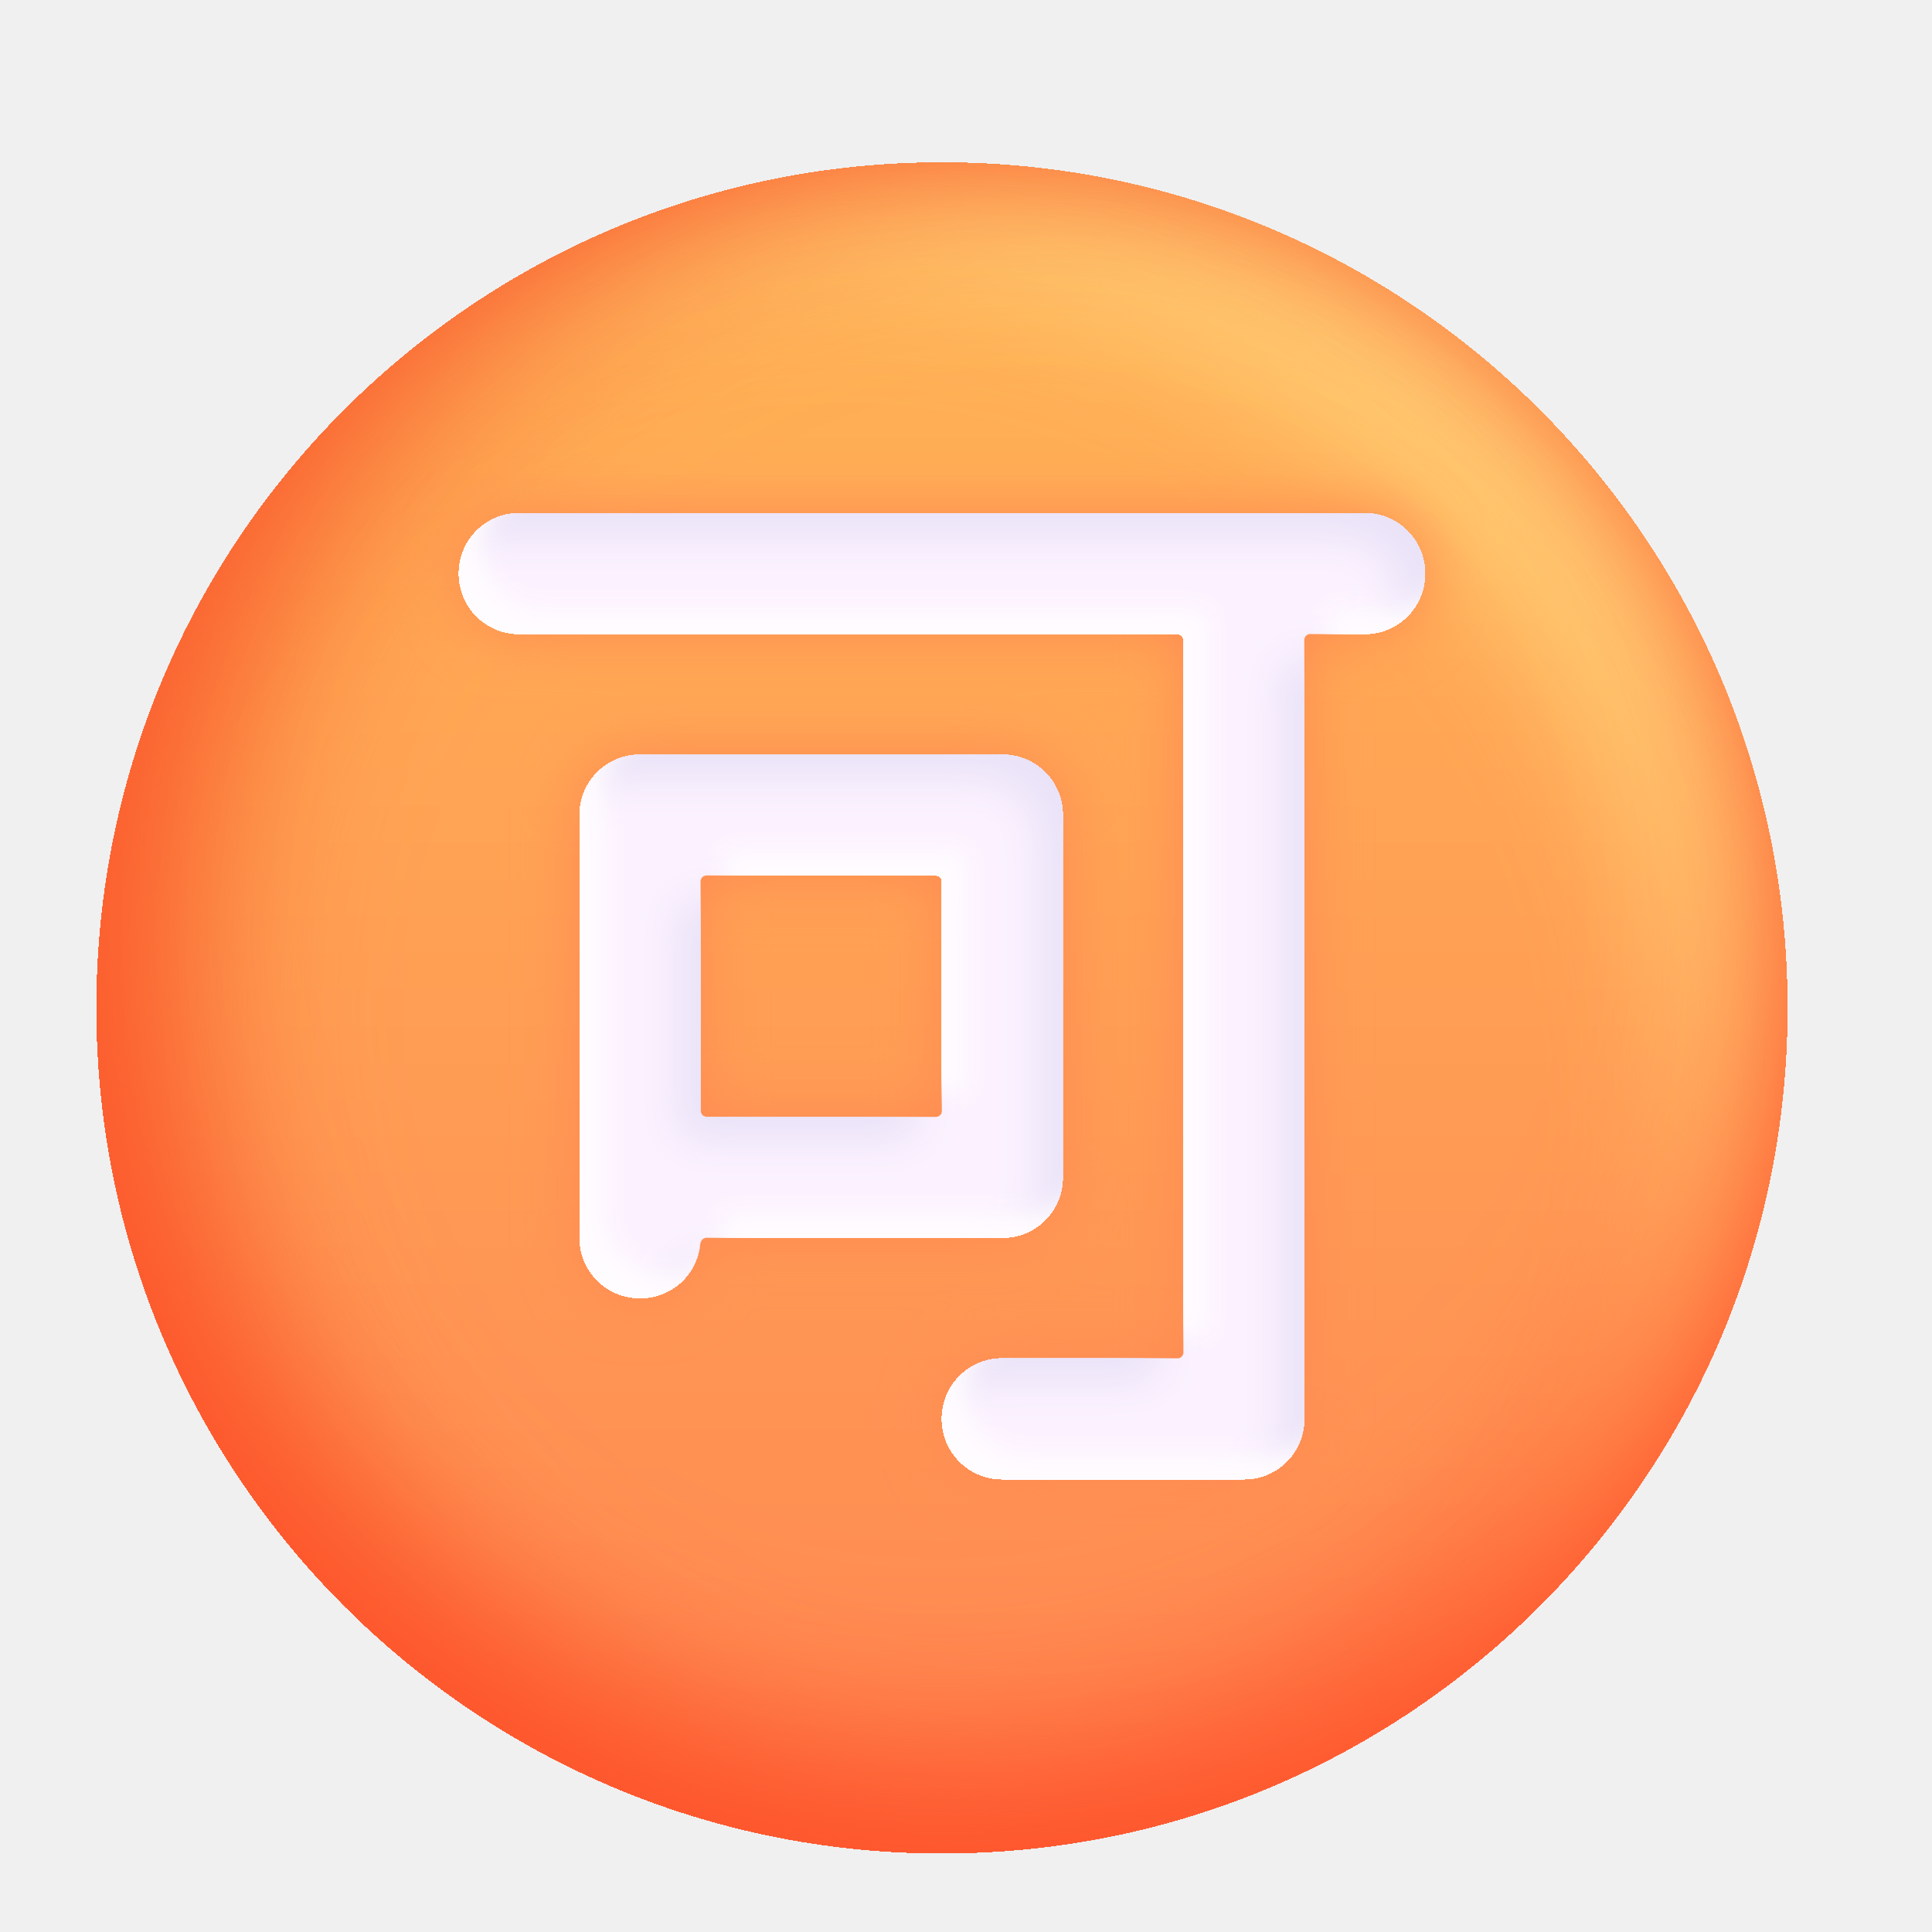
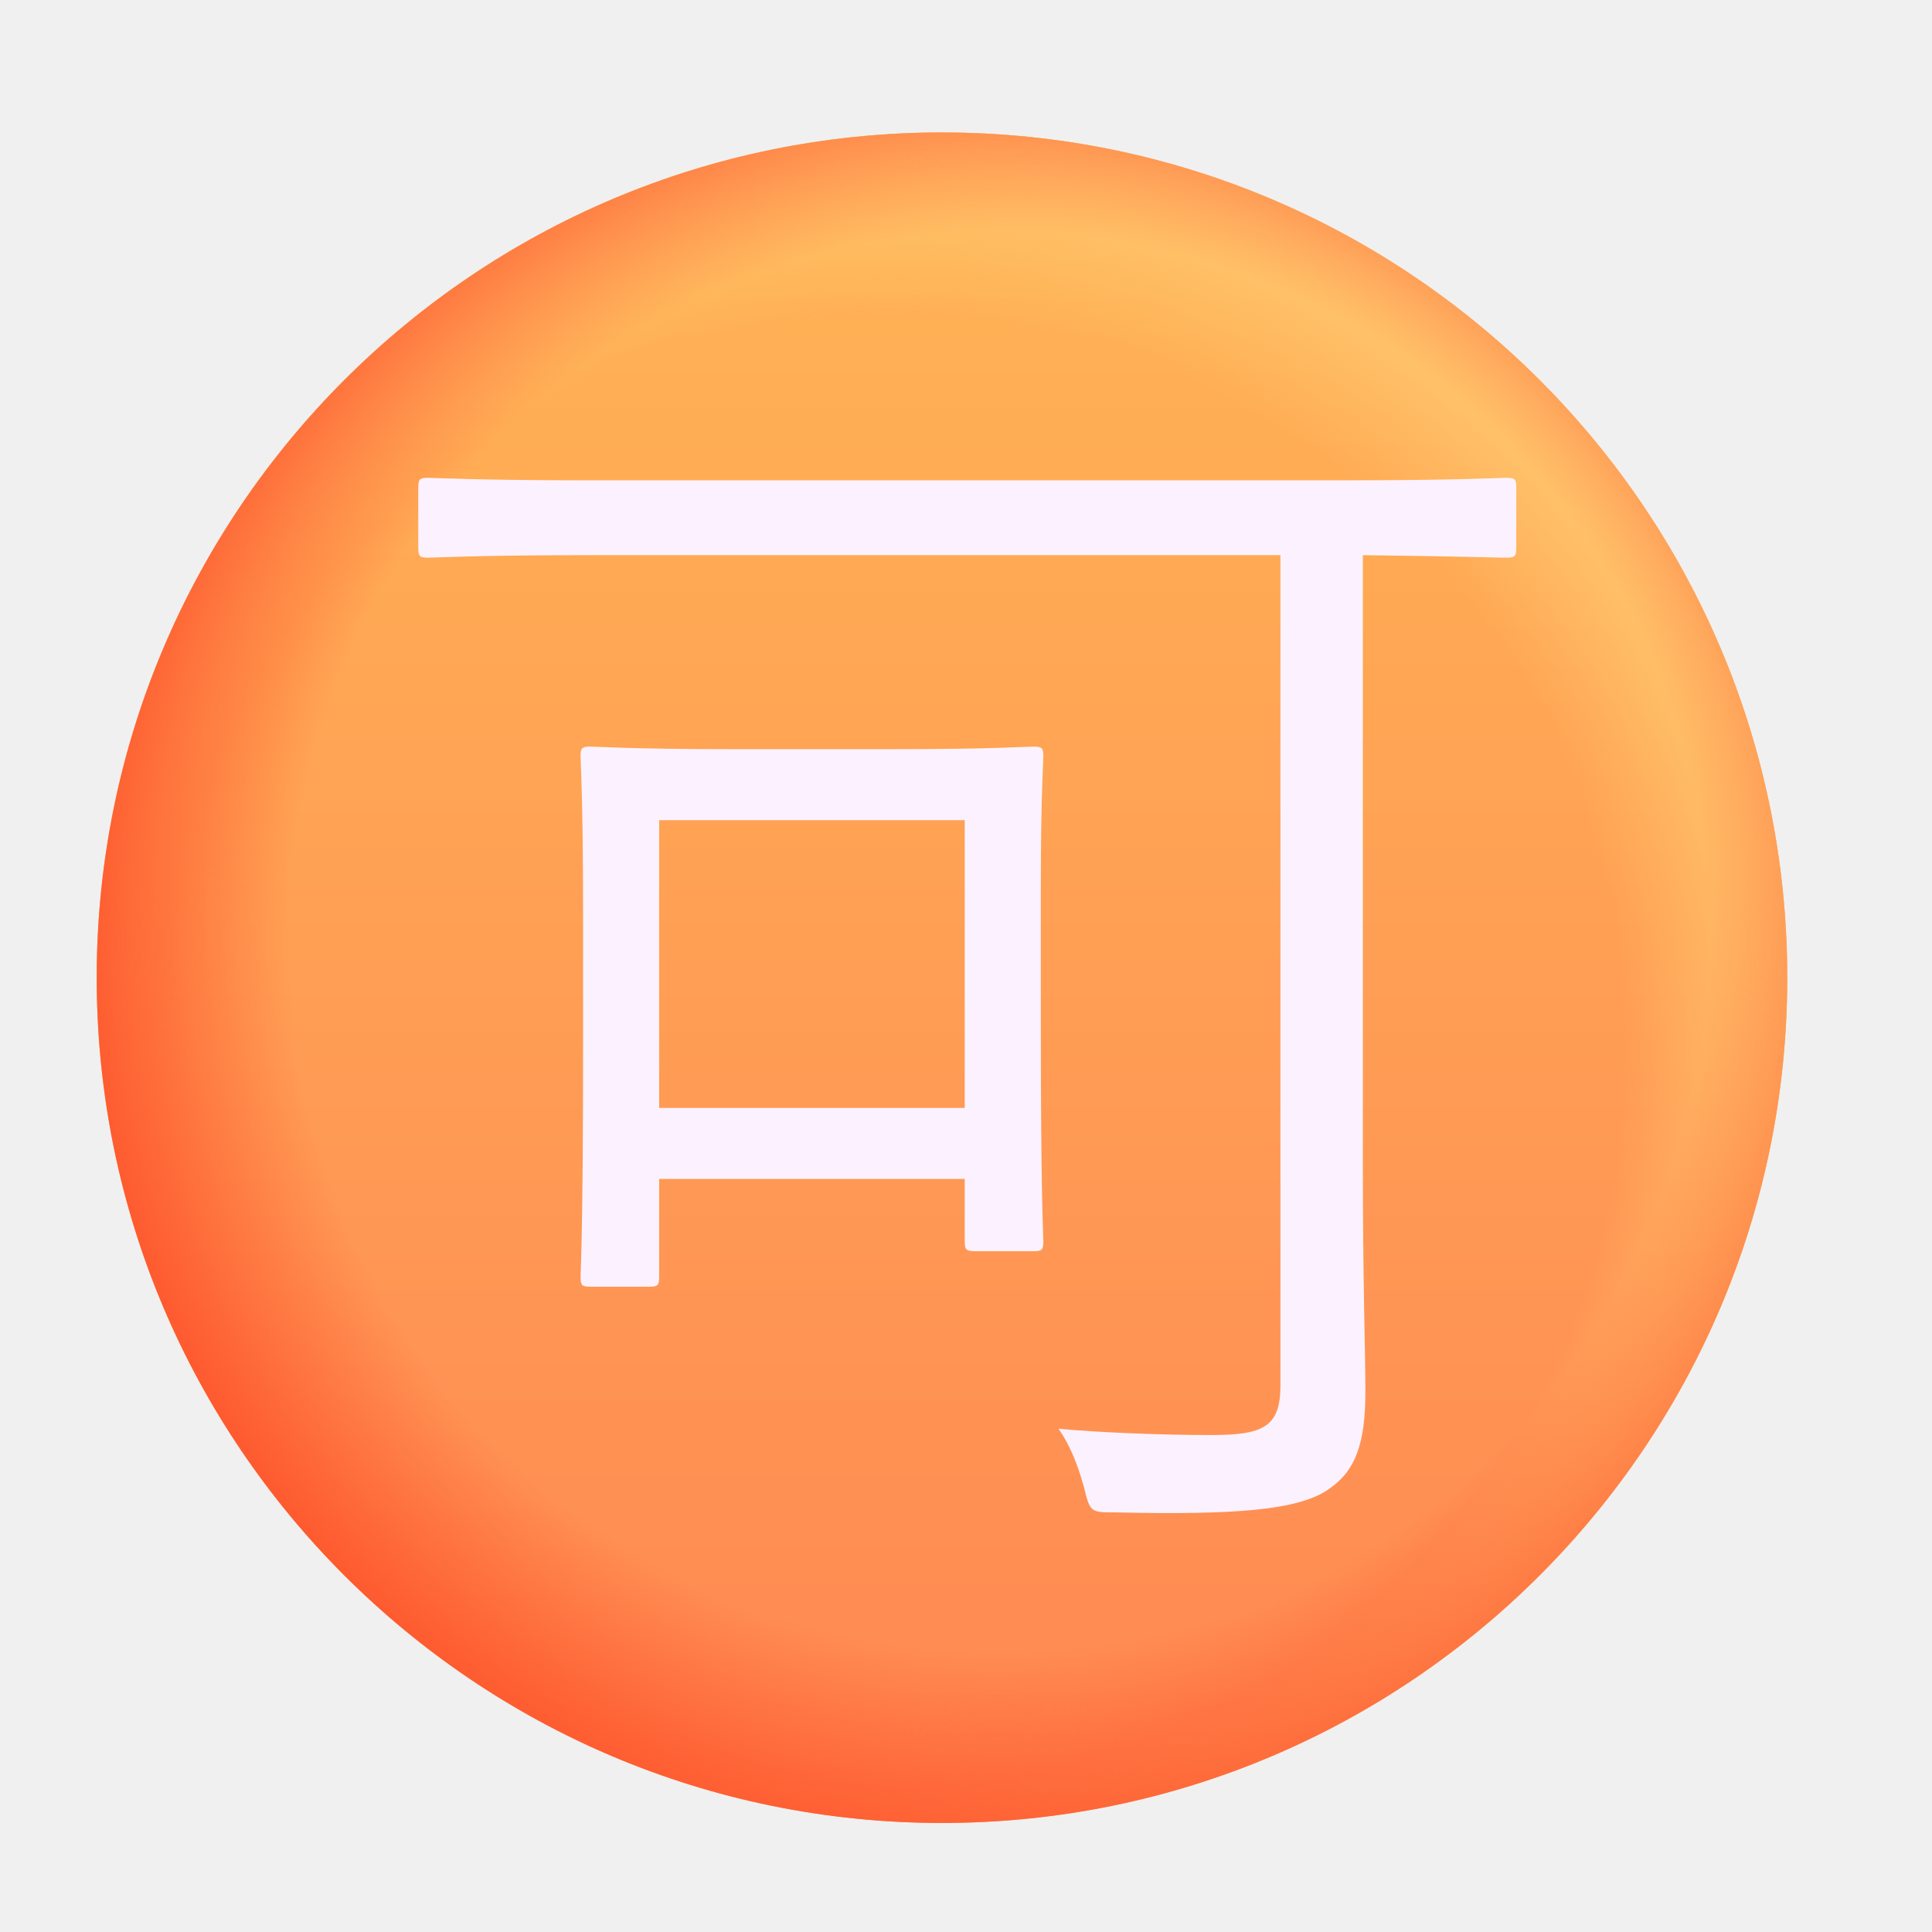
<svg xmlns="http://www.w3.org/2000/svg" width="32" height="32" viewBox="0 0 32 32" fill="none">
-   <g filter="url(#filter0_iii_18590_2642)">
-     <path d="M15.602 30.694C23.334 30.694 29.602 24.426 29.602 16.694C29.602 8.962 23.334 2.694 15.602 2.694C7.87 2.694 1.602 8.962 1.602 16.694C1.602 24.426 7.87 30.694 15.602 30.694Z" fill="url(#paint0_linear_18590_2642)" />
-   </g>
-   <g filter="url(#filter1_f_18590_2642)">
-     <path d="M8.602 8.5C8.05 8.5 7.602 8.948 7.602 9.5C7.602 10.052 8.05 10.5 8.602 10.5H19.477C19.546 10.5 19.602 10.556 19.602 10.625V22.375C19.602 22.444 19.546 22.5 19.477 22.5H16.602C16.05 22.5 15.602 22.948 15.602 23.5C15.602 24.052 16.05 24.5 16.602 24.5H20.602C21.155 24.5 21.602 24.052 21.602 23.5V10.625C21.602 10.556 21.658 10.5 21.727 10.5H22.602C23.155 10.5 23.602 10.052 23.602 9.5C23.602 8.948 23.155 8.5 22.602 8.5H8.602Z" fill="#FF8A52" />
-     <path d="M10.602 12.5C10.05 12.5 9.602 12.948 9.602 13.5V20.5C9.602 21.052 10.05 21.5 10.602 21.5C11.112 21.5 11.533 21.118 11.595 20.625C11.603 20.556 11.658 20.5 11.727 20.5H16.602C17.155 20.5 17.602 20.052 17.602 19.5V13.5C17.602 12.948 17.155 12.5 16.602 12.5H10.602ZM15.477 14.5C15.546 14.5 15.602 14.556 15.602 14.625V18.375C15.602 18.444 15.546 18.5 15.477 18.5H11.727C11.658 18.5 11.602 18.444 11.602 18.375V14.625C11.602 14.556 11.658 14.5 11.727 14.5H15.477Z" fill="#FF8A52" />
-   </g>
-   <g filter="url(#filter2_ii_18590_2642)">
-     <path d="M8.602 8.5C8.05 8.5 7.602 8.948 7.602 9.5C7.602 10.052 8.05 10.5 8.602 10.5H19.502C19.558 10.5 19.602 10.545 19.602 10.6V22.4C19.602 22.455 19.558 22.5 19.502 22.5H16.602C16.05 22.5 15.602 22.948 15.602 23.5C15.602 24.052 16.05 24.5 16.602 24.5H20.602C21.155 24.5 21.602 24.052 21.602 23.5V10.6C21.602 10.545 21.647 10.5 21.702 10.5H22.602C23.155 10.5 23.602 10.052 23.602 9.5C23.602 8.948 23.155 8.5 22.602 8.5H8.602Z" fill="#FCF2FF" />
-     <path d="M10.602 12.5C10.05 12.5 9.602 12.948 9.602 13.5V20.5C9.602 21.052 10.05 21.5 10.602 21.5C11.121 21.5 11.547 21.105 11.597 20.6C11.603 20.545 11.647 20.5 11.702 20.5H16.602C17.155 20.5 17.602 20.052 17.602 19.5V13.5C17.602 12.948 17.155 12.5 16.602 12.5H10.602ZM15.502 14.5C15.557 14.5 15.602 14.545 15.602 14.6V18.4C15.602 18.455 15.557 18.5 15.502 18.5H11.702C11.647 18.5 11.602 18.455 11.602 18.4V14.6C11.602 14.545 11.647 14.5 11.702 14.5H15.502Z" fill="#FCF2FF" />
+   <g clip-path="url(#clip0_48_109)">
+     <path d="M15.602 30.194C23.334 30.194 29.602 23.926 29.602 16.194C29.602 8.462 23.334 2.194 15.602 2.194C7.87 2.194 1.602 8.462 1.602 16.194C1.602 23.926 7.87 30.194 15.602 30.194Z" fill="url(#paint0_linear_48_109)" />
+     <path d="M15.602 30.194C23.334 30.194 29.602 23.926 29.602 16.194C29.602 8.462 23.334 2.194 15.602 2.194C7.87 2.194 1.602 8.462 1.602 16.194C1.602 23.926 7.87 30.194 15.602 30.194Z" fill="url(#paint1_radial_48_109)" />
+     <path d="M15.602 30.194C23.334 30.194 29.602 23.926 29.602 16.194C29.602 8.462 23.334 2.194 15.602 2.194C7.87 2.194 1.602 8.462 1.602 16.194C1.602 23.926 7.87 30.194 15.602 30.194Z" fill="url(#paint2_radial_48_109)" />
+     <path d="M17.239 14.718V16.839C17.239 19.926 17.281 20.43 17.281 20.556C17.281 20.703 17.26 20.724 17.113 20.724H16.168C16 20.724 15.979 20.703 15.979 20.556V19.527H10.918V21.144C10.918 21.291 10.897 21.312 10.75 21.312H9.784C9.637 21.312 9.616 21.291 9.616 21.144C9.616 21.018 9.658 20.493 9.658 17.238V15.18C9.658 13.206 9.616 12.639 9.616 12.534C9.616 12.387 9.637 12.366 9.784 12.366C9.91 12.366 10.456 12.408 12.052 12.408H14.845C16.462 12.408 16.987 12.366 17.113 12.366C17.26 12.366 17.281 12.387 17.281 12.534C17.281 12.639 17.239 13.185 17.239 14.718ZM15.979 18.351V13.584H10.918V18.351H15.979ZM25.114 8.082V9.069C25.114 9.216 25.093 9.237 24.946 9.237C24.841 9.237 24.232 9.216 22.573 9.195V19.149C22.573 21.375 22.615 22.32 22.615 23.055C22.615 23.916 22.447 24.357 22.027 24.651C21.523 25.029 20.368 25.092 18.478 25.05C18.058 25.05 18.058 25.05 17.953 24.63C17.848 24.252 17.722 23.937 17.533 23.664C18.184 23.727 19.255 23.769 20.053 23.769C20.914 23.769 21.208 23.643 21.208 22.95V9.195H9.847C7.873 9.195 7.201 9.237 7.096 9.237C6.949 9.237 6.928 9.216 6.928 9.069V8.082C6.928 7.935 6.949 7.914 7.096 7.914C7.201 7.914 7.873 7.956 9.847 7.956H22.195C24.169 7.956 24.841 7.914 24.946 7.914C25.093 7.914 25.114 7.935 25.114 8.082Z" fill="#FCF2FF" />
  </g>
  <defs>
-     <filter id="filter0_iii_18590_2642" x="-0.148" y="1.194" width="31.25" height="31.25" filterUnits="userSpaceOnUse" color-interpolation-filters="sRGB">
-       <feFlood flood-opacity="0" result="BackgroundImageFix" />
-       <feBlend mode="normal" in="SourceGraphic" in2="BackgroundImageFix" result="shape" />
-       <feColorMatrix in="SourceAlpha" type="matrix" values="0 0 0 0 0 0 0 0 0 0 0 0 0 0 0 0 0 0 127 0" result="hardAlpha" />
-       <feOffset dx="-1.75" dy="1.75" />
-       <feGaussianBlur stdDeviation="1" />
-       <feComposite in2="hardAlpha" operator="arithmetic" k2="-1" k3="1" />
-       <feColorMatrix type="matrix" values="0 0 0 0 1 0 0 0 0 0.82 0 0 0 0 0.463 0 0 0 1 0" />
-       <feBlend mode="normal" in2="shape" result="effect1_innerShadow_18590_2642" />
-       <feColorMatrix in="SourceAlpha" type="matrix" values="0 0 0 0 0 0 0 0 0 0 0 0 0 0 0 0 0 0 127 0" result="hardAlpha" />
-       <feOffset dx="1.5" />
-       <feGaussianBlur stdDeviation="1.5" />
-       <feComposite in2="hardAlpha" operator="arithmetic" k2="-1" k3="1" />
-       <feColorMatrix type="matrix" values="0 0 0 0 0.973 0 0 0 0 0.408 0 0 0 0 0.188 0 0 0 1 0" />
-       <feBlend mode="normal" in2="effect1_innerShadow_18590_2642" result="effect2_innerShadow_18590_2642" />
-       <feColorMatrix in="SourceAlpha" type="matrix" values="0 0 0 0 0 0 0 0 0 0 0 0 0 0 0 0 0 0 127 0" result="hardAlpha" />
-       <feOffset dy="-1.5" />
-       <feGaussianBlur stdDeviation="1.5" />
-       <feComposite in2="hardAlpha" operator="arithmetic" k2="-1" k3="1" />
-       <feColorMatrix type="matrix" values="0 0 0 0 1 0 0 0 0 0.322 0 0 0 0 0.169 0 0 0 1 0" />
-       <feBlend mode="normal" in2="effect2_innerShadow_18590_2642" result="effect3_innerShadow_18590_2642" />
-     </filter>
-     <filter id="filter1_f_18590_2642" x="6.602" y="7.5" width="18" height="18" filterUnits="userSpaceOnUse" color-interpolation-filters="sRGB">
-       <feFlood flood-opacity="0" result="BackgroundImageFix" />
-       <feBlend mode="normal" in="SourceGraphic" in2="BackgroundImageFix" result="shape" />
-       <feGaussianBlur stdDeviation="0.5" result="effect1_foregroundBlur_18590_2642" />
-     </filter>
-     <filter id="filter2_ii_18590_2642" x="7.202" y="8.1" width="16.8" height="16.8" filterUnits="userSpaceOnUse" color-interpolation-filters="sRGB">
-       <feFlood flood-opacity="0" result="BackgroundImageFix" />
-       <feBlend mode="normal" in="SourceGraphic" in2="BackgroundImageFix" result="shape" />
-       <feColorMatrix in="SourceAlpha" type="matrix" values="0 0 0 0 0 0 0 0 0 0 0 0 0 0 0 0 0 0 127 0" result="hardAlpha" />
-       <feOffset dx="-0.4" dy="0.4" />
-       <feGaussianBlur stdDeviation="0.375" />
-       <feComposite in2="hardAlpha" operator="arithmetic" k2="-1" k3="1" />
-       <feColorMatrix type="matrix" values="0 0 0 0 0.914 0 0 0 0 0.886 0 0 0 0 0.969 0 0 0 1 0" />
-       <feBlend mode="normal" in2="shape" result="effect1_innerShadow_18590_2642" />
-       <feColorMatrix in="SourceAlpha" type="matrix" values="0 0 0 0 0 0 0 0 0 0 0 0 0 0 0 0 0 0 127 0" result="hardAlpha" />
-       <feOffset dx="0.4" dy="-0.4" />
-       <feGaussianBlur stdDeviation="0.2" />
-       <feComposite in2="hardAlpha" operator="arithmetic" k2="-1" k3="1" />
-       <feColorMatrix type="matrix" values="0 0 0 0 1 0 0 0 0 0.988 0 0 0 0 1 0 0 0 1 0" />
-       <feBlend mode="normal" in2="effect1_innerShadow_18590_2642" result="effect2_innerShadow_18590_2642" />
-     </filter>
-     <linearGradient id="paint0_linear_18590_2642" x1="15.602" y1="2.694" x2="15.602" y2="30.694" gradientUnits="userSpaceOnUse">
+     <linearGradient id="paint0_linear_48_109" x1="15.602" y1="2.194" x2="15.602" y2="30.194" gradientUnits="userSpaceOnUse">
      <stop stop-color="#FFB555" />
      <stop offset="1" stop-color="#FF8753" />
    </linearGradient>
+     <radialGradient id="paint1_radial_48_109" cx="0" cy="0" r="1" gradientUnits="userSpaceOnUse" gradientTransform="translate(14.7301 17.4327) rotate(124.228) scale(16.4093)">
+       <stop offset="0.741" stop-color="#FFC86F" stop-opacity="0" />
+       <stop offset="0.922" stop-color="#FFC86F" />
+     </radialGradient>
+     <radialGradient id="paint2_radial_48_109" cx="0" cy="0" r="1" gradientUnits="userSpaceOnUse" gradientTransform="translate(16.5516 15.6112) rotate(136.771) scale(15.1679)">
+       <stop offset="0.774" stop-color="#FE582E" stop-opacity="0" />
+       <stop offset="1" stop-color="#FE582E" />
+     </radialGradient>
+     <clipPath id="clip0_48_109">
+       <rect width="32" height="32" fill="white" />
+     </clipPath>
  </defs>
</svg>
